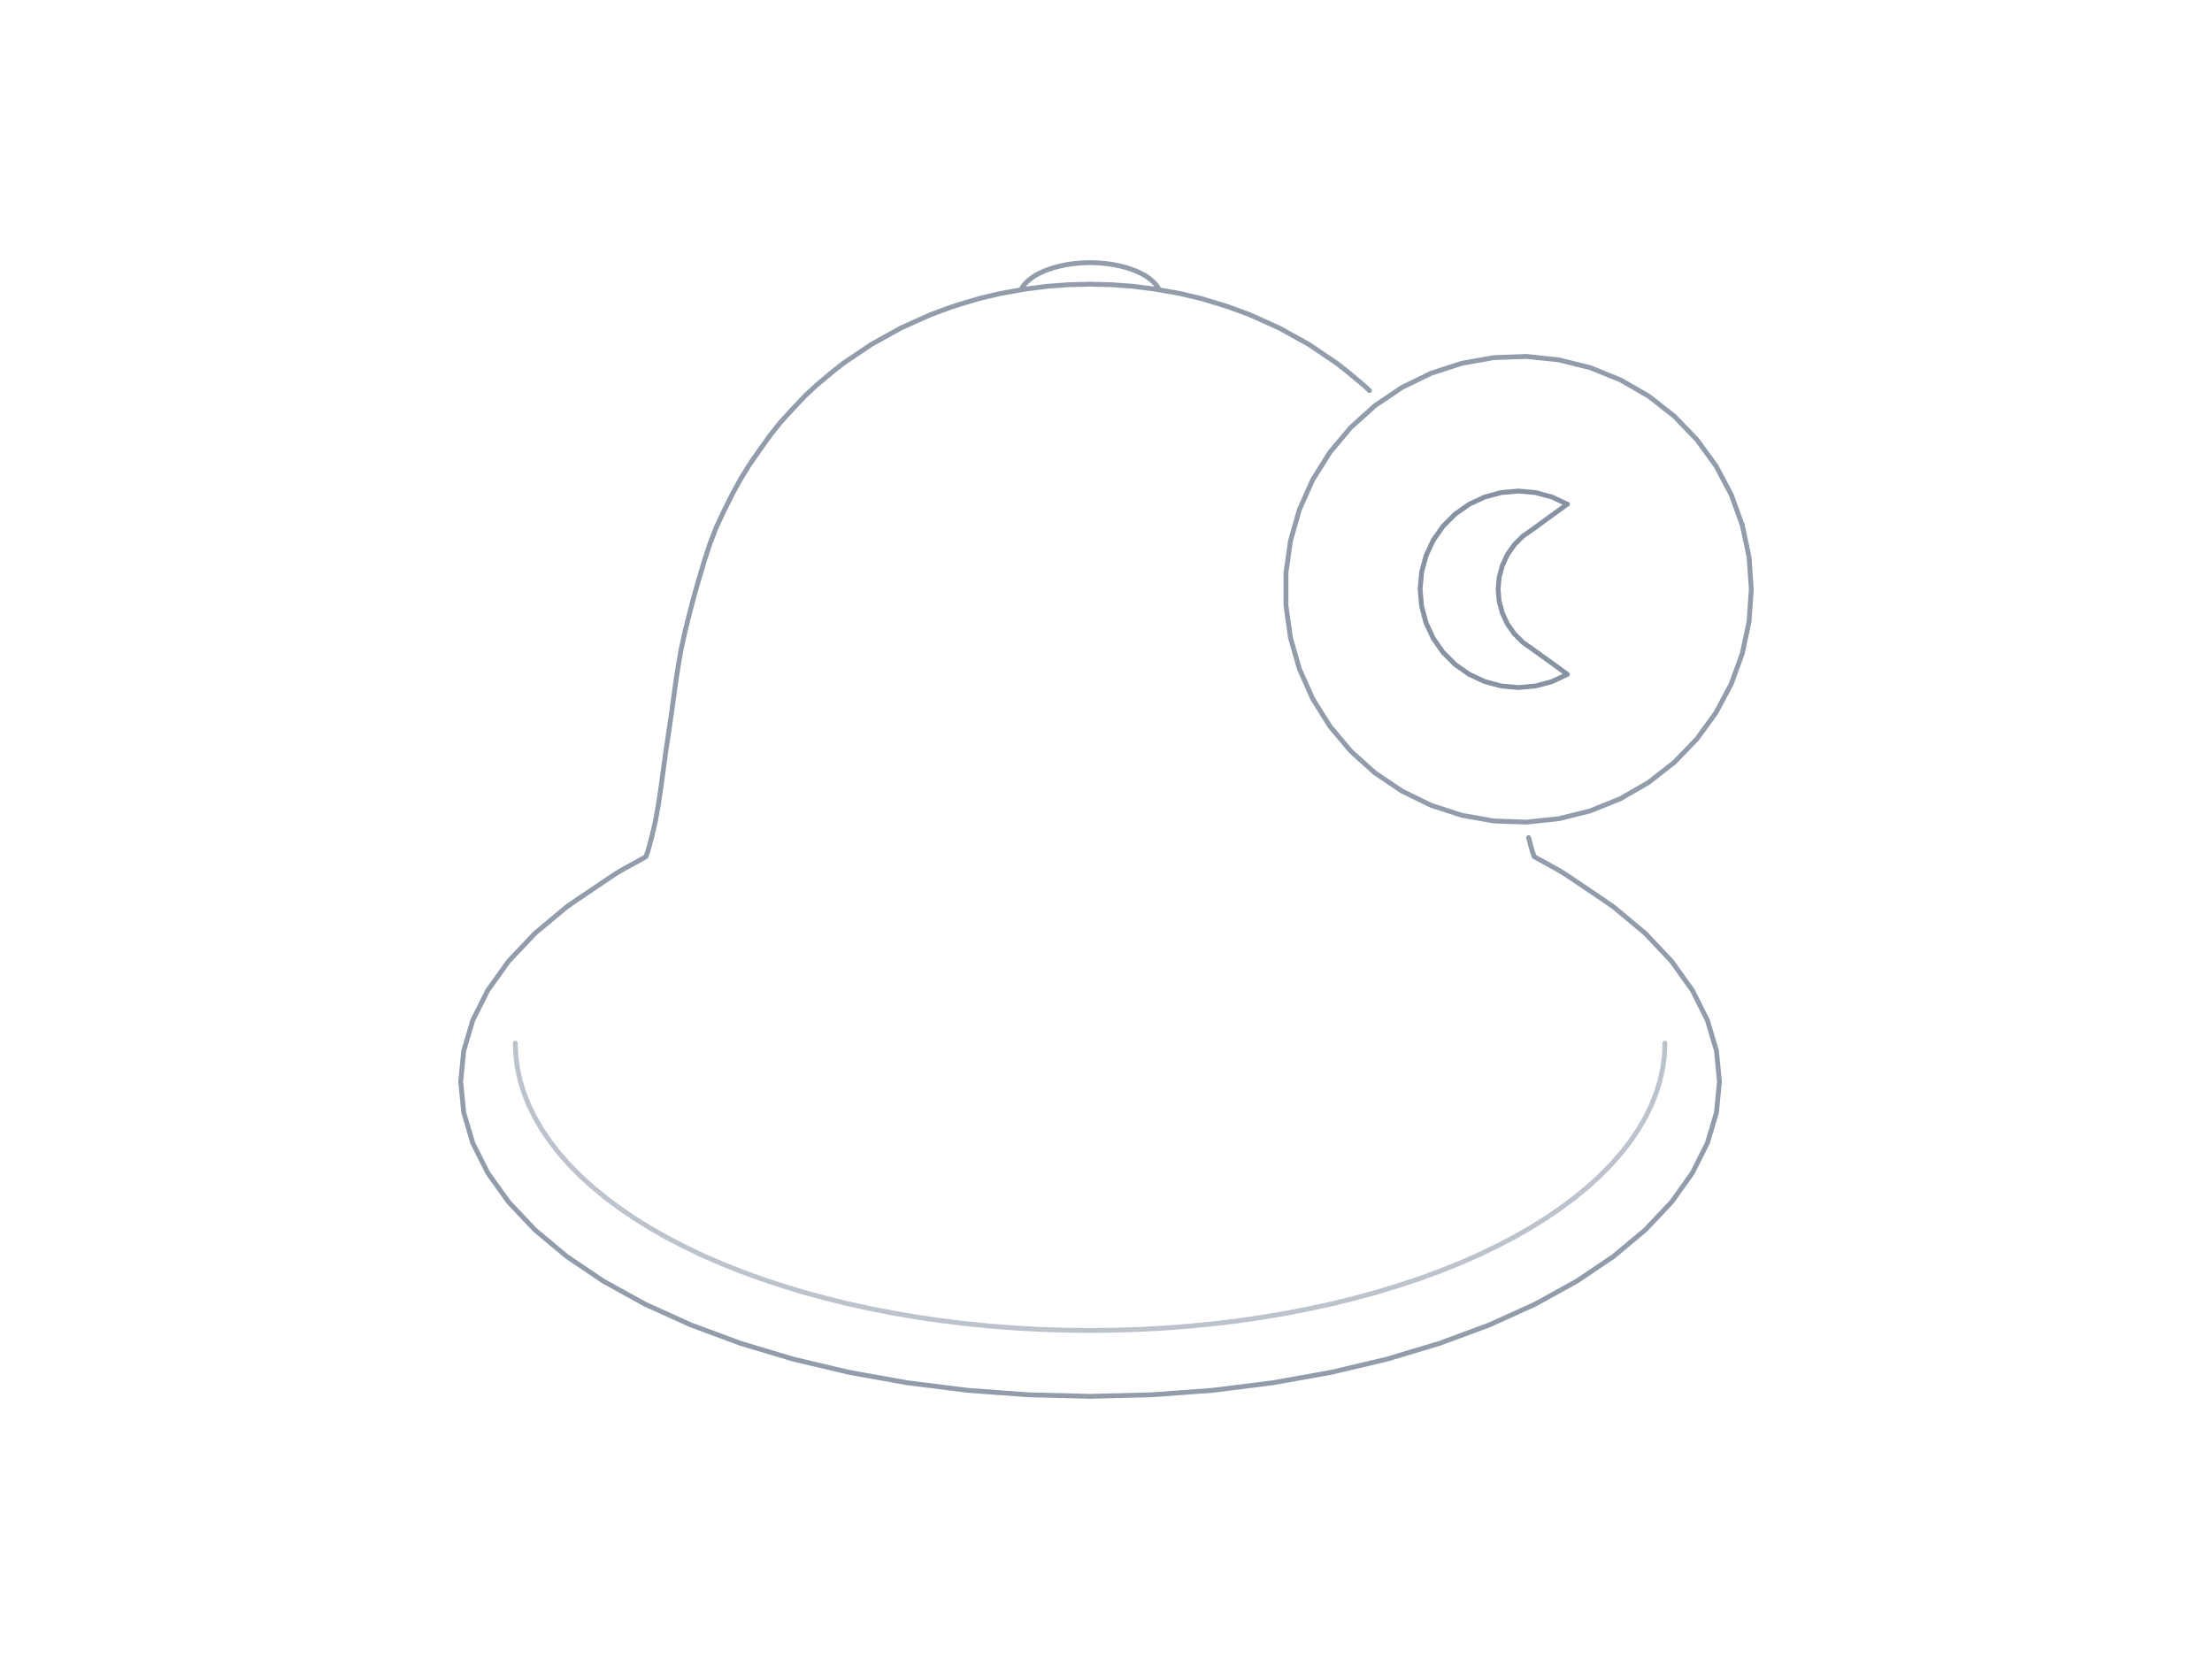
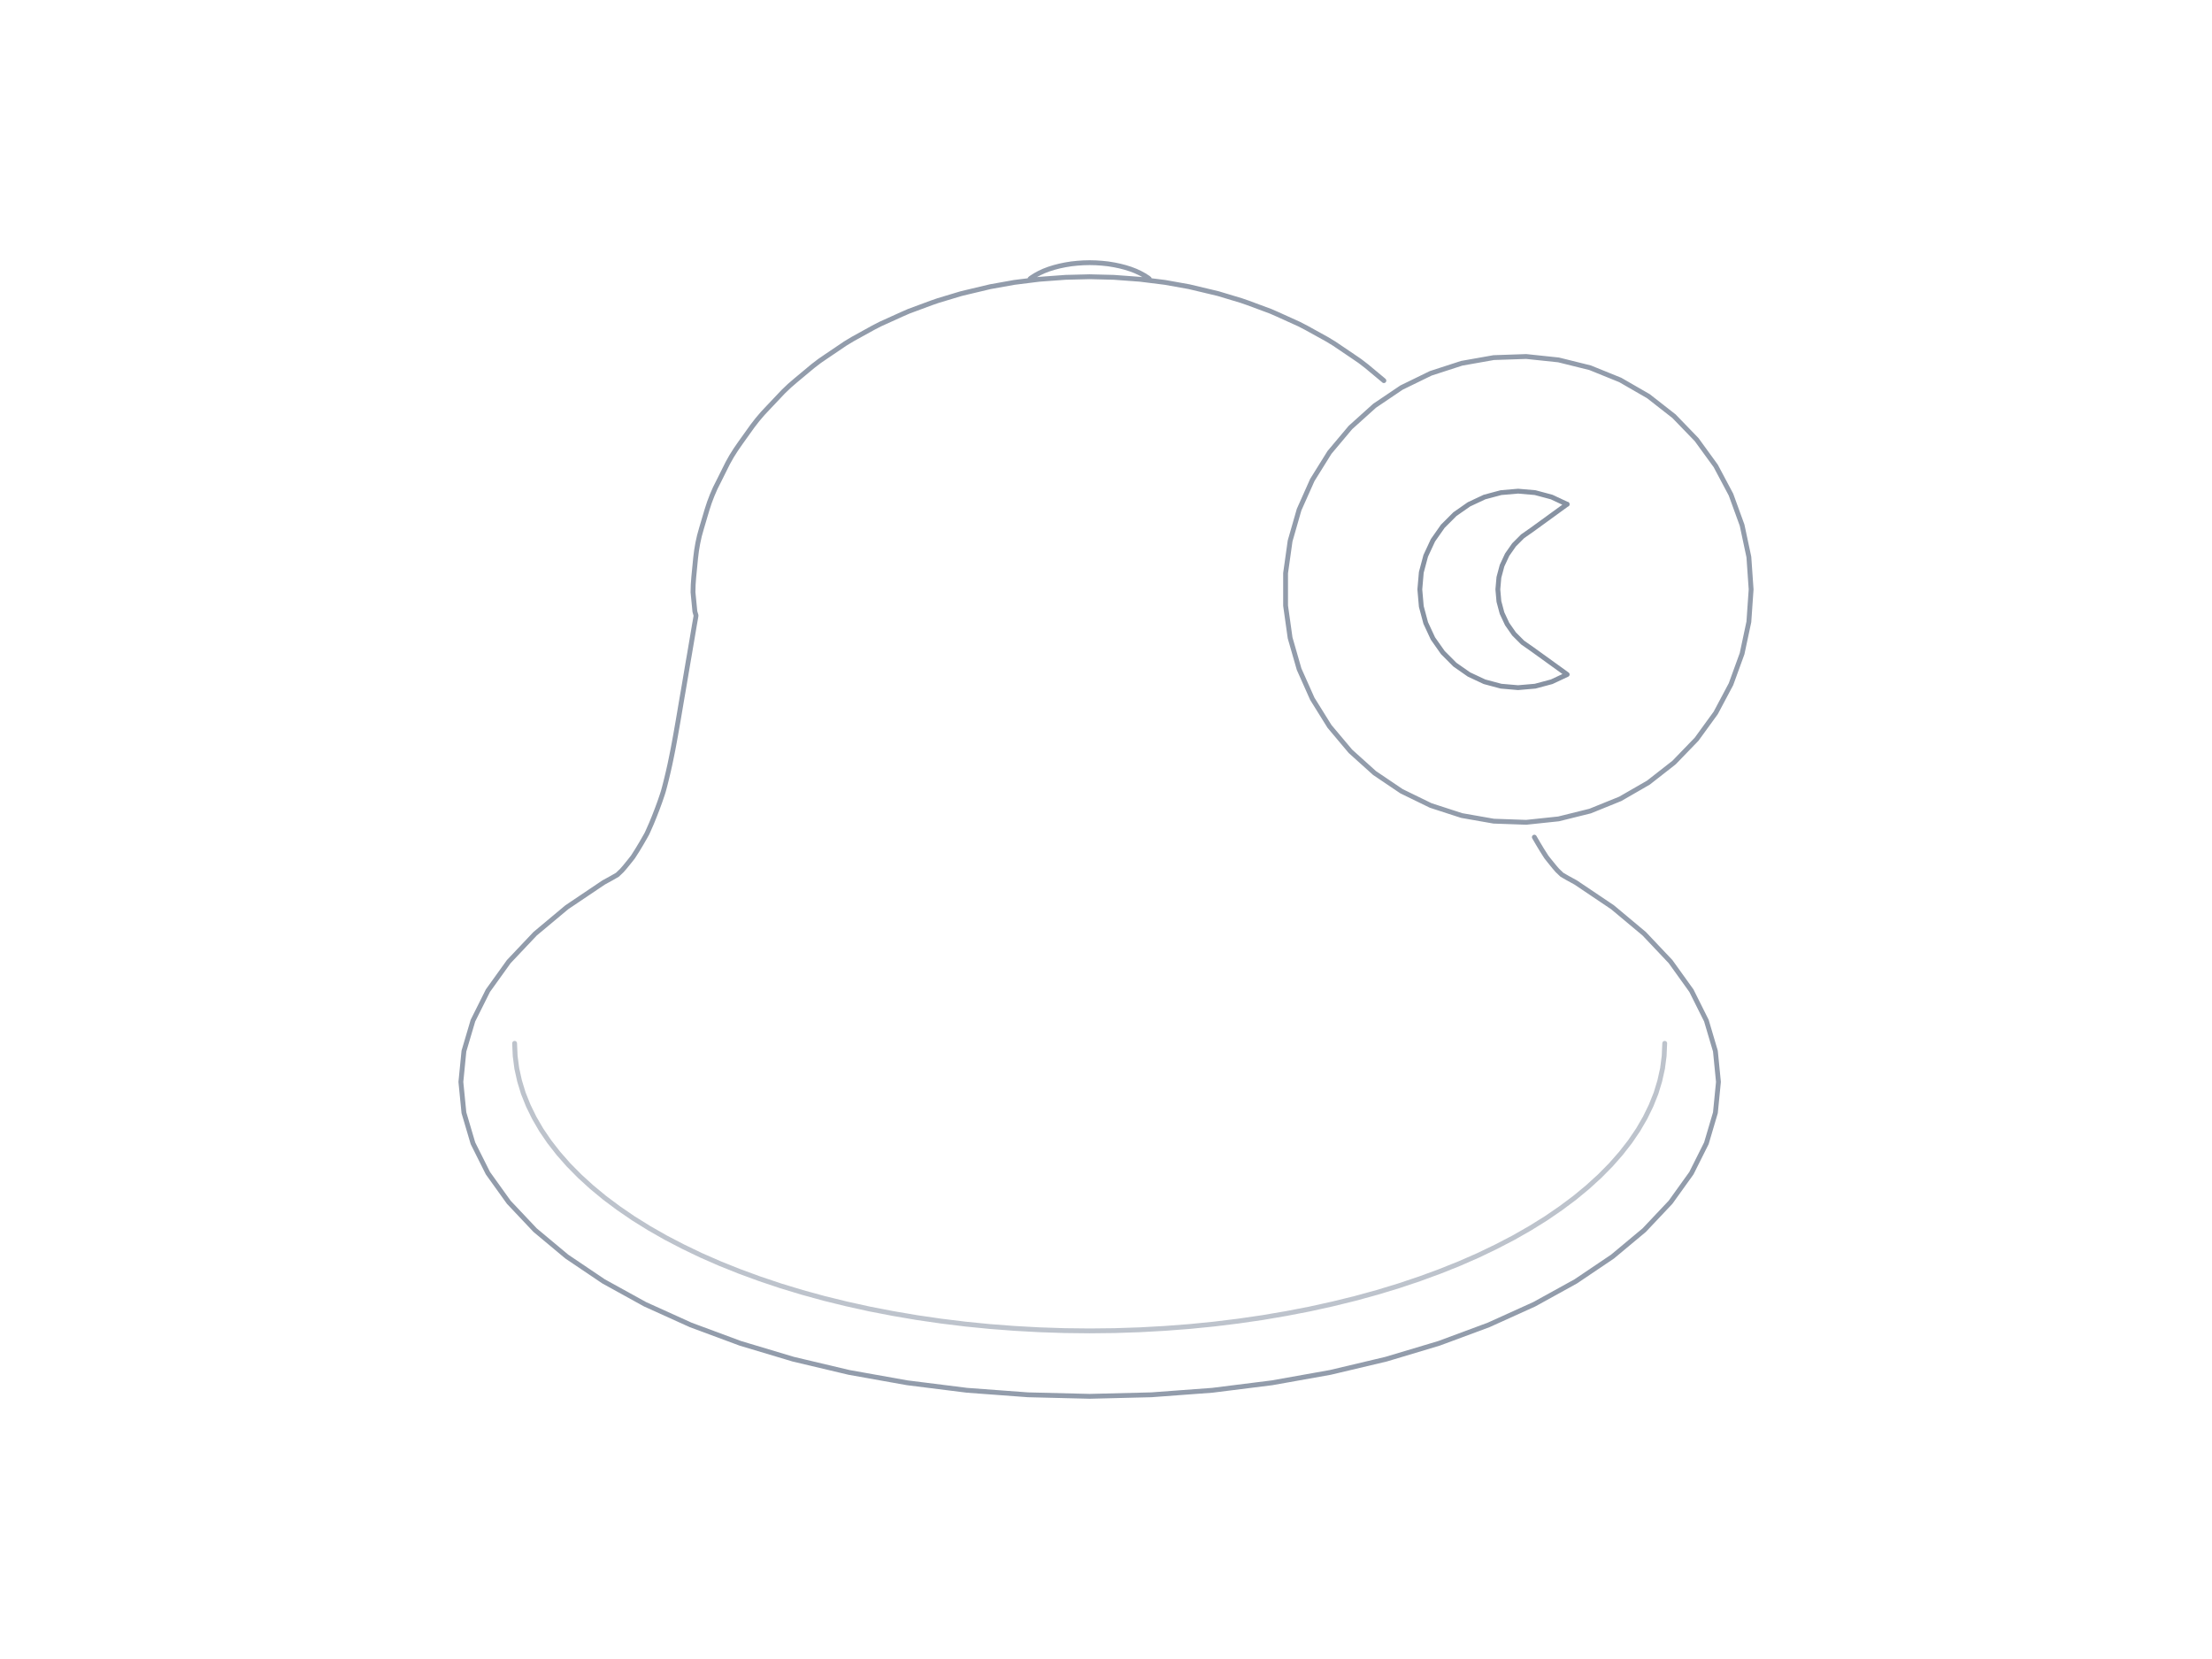
<svg xmlns="http://www.w3.org/2000/svg" viewBox="0 0 480 360" role="img" color="#8792a2" fill="none" stroke="currentColor" stroke-width="1.05" stroke-linecap="round" stroke-linejoin="round">
-   <path vector-effect="non-scaling-stroke" stroke-opacity=".55" d="M361.29,226.34 361.17,229.06 360.81,231.78 360.22,234.48 359.39,237.17 358.33,239.84 357.04,242.48 355.51,245.10 353.77,247.67 351.79,250.21 349.60,252.70 347.19,255.14 344.58,257.53 341.75,259.85 338.73,262.12 335.51,264.31 332.10,266.43 328.52,268.48 324.75,270.44 320.82,272.33 316.73,274.12 312.48,275.82 308.10,277.43 303.57,278.94 298.92,280.36 294.15,281.66 289.27,282.87 284.28,283.96 279.21,284.95 274.06,285.83 268.83,286.59 263.55,287.23 258.21,287.76 252.83,288.18 247.42,288.47 241.99,288.65 236.55,288.71 231.11,288.65 225.68,288.47 220.27,288.18 214.89,287.76 209.55,287.23 204.26,286.59 199.04,285.83 193.88,284.95 188.81,283.96 183.83,282.87 178.95,281.66 174.18,280.36 169.52,278.94 165.00,277.43 160.61,275.82 156.37,274.12 152.27,272.33 148.34,270.44 144.58,268.48 140.99,266.43 137.58,264.31 134.37,262.12 131.34,259.85 128.52,257.53 125.90,255.14 123.49,252.70 121.30,250.21 119.33,247.67 117.58,245.10 116.06,242.48 114.76,239.84 113.70,237.17 112.87,234.48 112.28,231.78 111.93,229.06 111.81,226.34" />
-   <path vector-effect="non-scaling-stroke" stroke-opacity=".9" d="M236.55,57.00 235.20,57.03 233.86,57.12 232.54,57.26 231.25,57.47 230.01,57.73 228.81,58.04 227.67,58.40 226.60,58.81 225.60,59.27 224.69,59.76 223.87,60.30 223.14,60.87 222.52,61.47 222.00,62.09 221.74,62.50 M251.35,62.50 251.09,62.09 250.58,61.47 249.95,60.87 249.23,60.30 248.40,59.76 247.49,59.27 246.50,58.81 245.43,58.40 244.29,58.04 243.09,57.73 241.84,57.47 240.55,57.26 239.24,57.12 237.90,57.03 236.55,57.00 M160.76,103.86 159.00,107.06 157.07,110.92 155.47,114.33 154.09,117.89 152.88,121.57 151.65,125.71 150.57,129.49 149.58,133.28 148.65,137.03 147.84,140.74 147.18,144.47 146.61,148.19 146.10,151.92 145.59,155.65 145.03,159.38 144.47,163.15 143.95,166.96 143.44,170.77 142.88,174.54 142.22,178.21 141.40,181.74 140.68,184.39 140.18,185.90 135.90,188.26 134.69,188.93 133.66,189.56 132.78,190.14 124.93,195.43 124.14,195.98 123.49,196.43 122.99,196.77 116.10,202.52 110.37,208.58 105.85,214.89 102.59,221.39 100.63,228.02 99.97,234.71 100.63,241.40 102.59,248.03 105.85,254.53 110.37,260.84 116.10,266.90 122.99,272.65 130.97,278.03 139.97,283.00 149.90,287.50 160.67,291.49 172.17,294.94 184.28,297.80 196.90,300.06 209.90,301.69 223.16,302.67 236.55,303.00 249.93,302.67 263.19,301.69 276.19,300.06 288.81,297.80 300.93,294.94 312.43,291.49 323.19,287.50 333.12,283.00 333.12,283.00 342.12,278.03 350.11,272.65 357.00,266.90 362.73,260.84 367.24,254.53 370.50,248.03 372.47,241.40 373.12,234.71 372.47,228.02 370.50,221.39 367.24,214.89 362.73,208.58 357.00,202.52 350.11,196.77 349.60,196.43 348.96,195.98 348.17,195.43 340.32,190.14 339.44,189.56 338.40,188.93 337.20,188.26 332.92,185.90 332.41,184.39 331.70,181.76 M297.17,84.75 295.97,83.63 292.57,80.79 290.14,78.87 286.38,76.33 283.97,74.71 281.42,73.29 277.59,71.18 273.37,69.27 271.18,68.29 266.88,66.70 264.89,66.06 260.60,64.77 256.07,63.70 251.36,62.86 250.29,62.69 245.78,62.12 241.19,61.78 236.55,61.67 231.91,61.78 227.31,62.12 222.80,62.69 221.74,62.86 217.02,63.70 212.50,64.77 208.20,66.06 206.21,66.70 201.91,68.29 199.72,69.27 195.50,71.18 191.68,73.29 189.13,74.71 186.72,76.33 182.95,78.87 180.52,80.79 177.13,83.63 174.73,85.87 171.79,88.98 169.44,91.55 167.25,94.29 164.77,97.75 162.68,100.75 160.76,103.86 M331.24,77.35 324.19,77.60 317.25,78.82 310.54,81.00 304.20,84.09 298.35,88.04 293.11,92.76 288.58,98.16 284.84,104.14 281.97,110.58 280.03,117.36 279.05,124.35 279.05,131.40 280.03,138.38 281.97,145.16 284.84,151.61 288.58,157.59 293.11,162.99 298.35,167.71 304.20,171.65 310.54,174.75 317.25,176.93 324.19,178.15 331.24,178.40 338.26,177.66 345.10,175.95 351.64,173.31 357.75,169.78 363.30,165.44 368.20,160.37 372.35,154.66 375.66,148.44 378.07,141.81 379.54,134.91 380.03,127.87 379.54,120.84 378.07,113.94 375.66,107.31 372.35,101.08 368.20,95.38 363.30,90.30 357.75,85.96 351.64,82.44 345.10,79.79 338.26,78.09 331.24,77.35 M380.03,127.87 379.54,120.84 378.07,113.94 375.66,107.31 372.35,101.08 368.20,95.38 363.30,90.30 357.75,85.96 351.64,82.44 345.10,79.79 338.26,78.09 331.24,77.35 324.19,77.60 317.25,78.82 310.54,81.00 304.20,84.09 298.35,88.04 293.11,92.76 288.58,98.16 284.84,104.14 281.97,110.58 280.03,117.36 279.05,124.35 279.05,131.40 280.03,138.38 281.97,145.16 284.84,151.61 288.58,157.59 293.11,162.99 298.35,167.71 304.20,171.65 310.54,174.75 317.25,176.93 324.19,178.15 331.24,178.40 338.26,177.66 345.10,175.95 351.64,173.31 357.75,169.78 363.30,165.44 368.20,160.37 372.35,154.66 375.66,148.44 378.07,141.81 379.54,134.91 380.03,127.87" />
-   <path vector-effect="non-scaling-stroke" stroke-opacity="1" d="M340.13,109.42 336.77,107.85 333.18,106.88 329.48,106.56 325.78,106.88 322.19,107.85 318.82,109.42 315.78,111.55 313.15,114.17 311.02,117.22 309.45,120.58 308.49,124.17 308.16,127.87 308.49,131.57 309.45,135.16 311.02,138.53 313.15,141.57 315.78,144.20 318.82,146.33 322.19,147.90 325.78,148.86 329.48,149.19 333.18,148.86 336.77,147.90 340.13,146.33 332.61,140.90 330.46,139.40 328.61,137.54 327.10,135.40 326.00,133.02 325.32,130.49 325.09,127.87 325.32,125.26 326.00,122.73 327.10,120.35 328.61,118.20 330.46,116.35 332.61,114.84 340.13,109.38" />
+   <path vector-effect="non-scaling-stroke" stroke-opacity=".55" d="M361.24,226.40 361.12,229.13 360.77,231.84 360.17,234.55 359.35,237.24 358.28,239.91 356.99,242.55 355.47,245.17 353.72,247.74 351.74,250.28 349.55,252.77 347.14,255.21 344.52,257.60 341.70,259.93 338.67,262.19 335.46,264.39 332.05,266.51 328.46,268.56 324.69,270.52 320.76,272.41 316.67,274.20 312.42,275.90 308.03,277.51 303.50,279.03 298.85,280.44 294.08,281.75 289.19,282.95 284.21,284.05 279.13,285.03 273.98,285.91 268.75,286.67 263.46,287.32 258.12,287.85 252.74,288.26 247.33,288.56 241.90,288.74 236.46,288.80 231.01,288.74 225.58,288.56 220.17,288.26 214.79,287.85 209.45,287.32 204.16,286.67 198.93,285.91 193.78,285.03 188.70,284.05 183.72,282.95 178.83,281.75 174.06,280.44 169.41,279.03 164.88,277.51 160.49,275.90 156.24,274.20 152.15,272.41 148.22,270.52 144.45,268.56 140.86,266.51 137.45,264.39 134.24,262.19 131.21,259.93 128.39,257.60 125.77,255.21 123.36,252.77 121.17,250.28 119.19,247.74 117.44,245.17 115.92,242.55 114.63,239.91 113.56,237.24 112.74,234.55 112.14,231.84 111.79,229.13 111.67,226.40" />
+   <path vector-effect="non-scaling-stroke" stroke-opacity=".9" d="M236.46,57.00 235.11,57.03 233.77,57.12 232.45,57.26 231.16,57.47 229.91,57.73 228.71,58.04 227.57,58.40 226.50,58.81 225.51,59.27 224.59,59.77 223.77,60.30 223.52,60.50 M249.39,60.50 249.14,60.30 248.32,59.77 247.40,59.27 246.41,58.81 245.34,58.40 244.20,58.04 243.00,57.73 241.75,57.47 240.46,57.26 239.14,57.12 237.80,57.03 236.46,57.00 M150.95,121.07 150.54,125.28 150.42,126.90 150.38,128.51 150.79,132.72 151.04,133.56 150.98,133.96 150.70,135.55 150.43,137.15 150.16,138.75 149.89,140.34 149.62,141.94 149.34,143.54 149.07,145.13 148.80,146.73 148.53,148.33 148.26,149.92 147.98,151.52 147.71,153.12 147.44,154.72 147.17,156.31 146.89,157.91 146.61,159.50 146.32,161.10 146.02,162.70 145.70,164.29 145.37,165.88 145.01,167.48 144.63,169.07 144.23,170.66 143.94,171.73 143.72,172.42 143.19,173.98 142.62,175.53 142.02,177.08 141.39,178.63 140.71,180.17 140.40,180.86 140.04,181.51 139.19,182.99 138.30,184.47 137.37,185.93 137.32,186.00 136.73,186.75 135.61,188.13 134.95,188.89 134.09,189.71 133.99,189.81 132.80,190.50 130.98,191.50 123.00,196.87 116.12,202.62 110.40,208.67 105.88,214.97 102.63,221.47 100.67,228.09 100.01,234.78 100.67,241.46 102.63,248.09 105.88,254.58 110.40,260.88 116.12,266.94 123.00,272.68 130.98,278.06 139.97,283.02 149.89,287.51 160.65,291.50 172.13,294.94 184.24,297.81 196.85,300.06 209.84,301.69 223.08,302.67 236.46,303.00 249.83,302.67 263.07,301.69 276.06,300.06 288.67,297.81 300.78,294.94 312.26,291.50 323.02,287.51 332.94,283.02 341.93,278.06 349.91,272.68 356.79,266.94 362.51,260.88 367.03,254.58 370.28,248.09 372.24,241.46 372.90,234.78 372.24,228.09 370.28,221.47 367.03,214.97 362.51,208.67 356.79,202.62 349.91,196.87 341.93,191.50 340.11,190.50 338.92,189.81 338.82,189.71 337.96,188.89 337.30,188.13 336.18,186.75 335.59,186.00 335.54,185.93 334.61,184.47 333.72,182.99 332.95,181.66 M300.30,82.60 300.18,82.49 296.53,79.45 295.07,78.33 293.49,77.25 289.48,74.54 287.89,73.58 283.51,71.16 281.93,70.34 277.25,68.22 275.72,67.55 270.84,65.74 269.37,65.23 264.39,63.73 263.02,63.40 258.02,62.21 252.82,61.28 247.45,60.61 246.83,60.56 241.67,60.18 236.46,60.05 231.24,60.18 226.08,60.56 225.46,60.61 220.09,61.28 214.89,62.21 209.89,63.40 208.52,63.73 203.54,65.23 202.07,65.74 197.19,67.55 195.66,68.22 190.98,70.34 189.40,71.16 185.02,73.58 183.43,74.54 179.42,77.25 177.84,78.33 176.38,79.45 172.73,82.49 171.30,83.72 169.98,84.98 166.82,88.32 165.55,89.67 164.38,91.04 163.31,92.42 160.69,96.08 159.68,97.54 158.75,99.01 157.92,100.49 155.97,104.40 155.20,105.93 154.53,107.48 153.94,109.03 153.43,110.59 152.21,114.70 151.77,116.28 151.42,117.88 151.15,119.47 150.95,121.07 M331.18,77.36 324.13,77.60 317.18,78.83 310.47,81.01 304.13,84.10 298.28,88.05 293.04,92.77 288.50,98.17 284.77,104.16 281.90,110.60 279.95,117.39 278.97,124.37 278.97,131.43 279.95,138.41 281.90,145.20 284.77,151.64 288.50,157.63 293.04,163.03 298.28,167.75 304.13,171.70 310.47,174.79 317.18,176.97 324.13,178.19 331.18,178.44 338.20,177.70 345.05,176.00 351.59,173.35 357.70,169.83 363.26,165.48 368.16,160.41 372.31,154.70 375.62,148.47 378.03,141.84 379.50,134.94 379.99,127.90 379.50,120.86 378.03,113.96 375.62,107.33 372.31,101.10 368.16,95.39 363.26,90.32 357.70,85.97 351.59,82.45 345.05,79.80 338.20,78.10 331.18,77.36 M379.99,127.90 379.50,120.86 378.03,113.96 375.62,107.33 372.31,101.10 368.16,95.39 363.26,90.32 357.70,85.97 351.59,82.45 345.05,79.80 338.20,78.10 331.18,77.36 324.13,77.60 317.18,78.83 310.47,81.01 304.13,84.10 298.28,88.05 293.04,92.77 288.50,98.17 284.77,104.16 281.90,110.60 279.95,117.39 278.97,124.37 278.97,131.43 279.95,138.41 281.90,145.20 284.77,151.64 288.50,157.63 293.04,163.03 298.28,167.75 304.13,171.70 310.47,174.79 317.18,176.97 324.13,178.19 331.18,178.44 338.20,177.70 345.05,176.00 351.59,173.35 357.70,169.83 363.26,165.48 368.16,160.41 372.31,154.70 375.62,148.47 378.03,141.84 379.50,134.94 379.99,127.90" />
+   <path vector-effect="non-scaling-stroke" stroke-opacity="1" d="M340.08,109.44 336.71,107.86 333.12,106.90 329.42,106.58 325.72,106.90 322.13,107.86 318.76,109.44 315.71,111.57 313.09,114.19 310.95,117.24 309.38,120.61 308.42,124.20 308.10,127.90 308.42,131.60 309.38,135.19 310.95,138.56 313.09,141.60 315.71,144.23 318.76,146.36 322.13,147.94 325.72,148.90 329.42,149.22 333.12,148.90 336.71,147.94 340.08,146.36 332.55,140.93 330.41,139.43 328.55,137.57 327.05,135.42 325.94,133.05 325.26,130.51 325.03,127.90 325.26,125.29 325.94,122.75 327.05,120.37 328.55,118.23 330.41,116.37 332.55,114.87 340.08,109.40" />
</svg>
